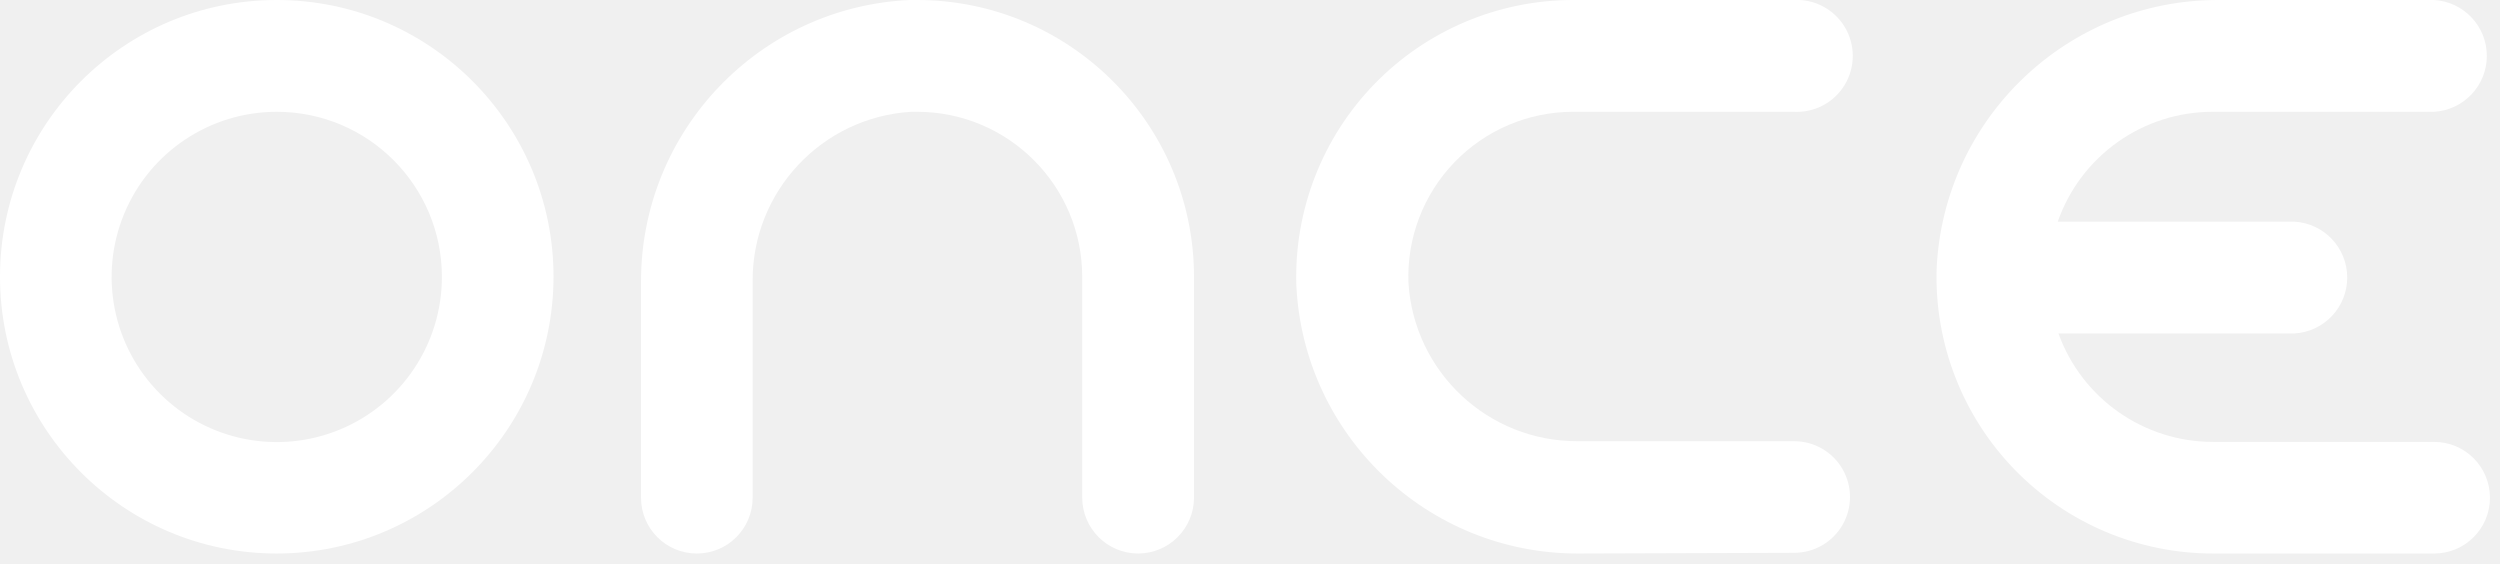
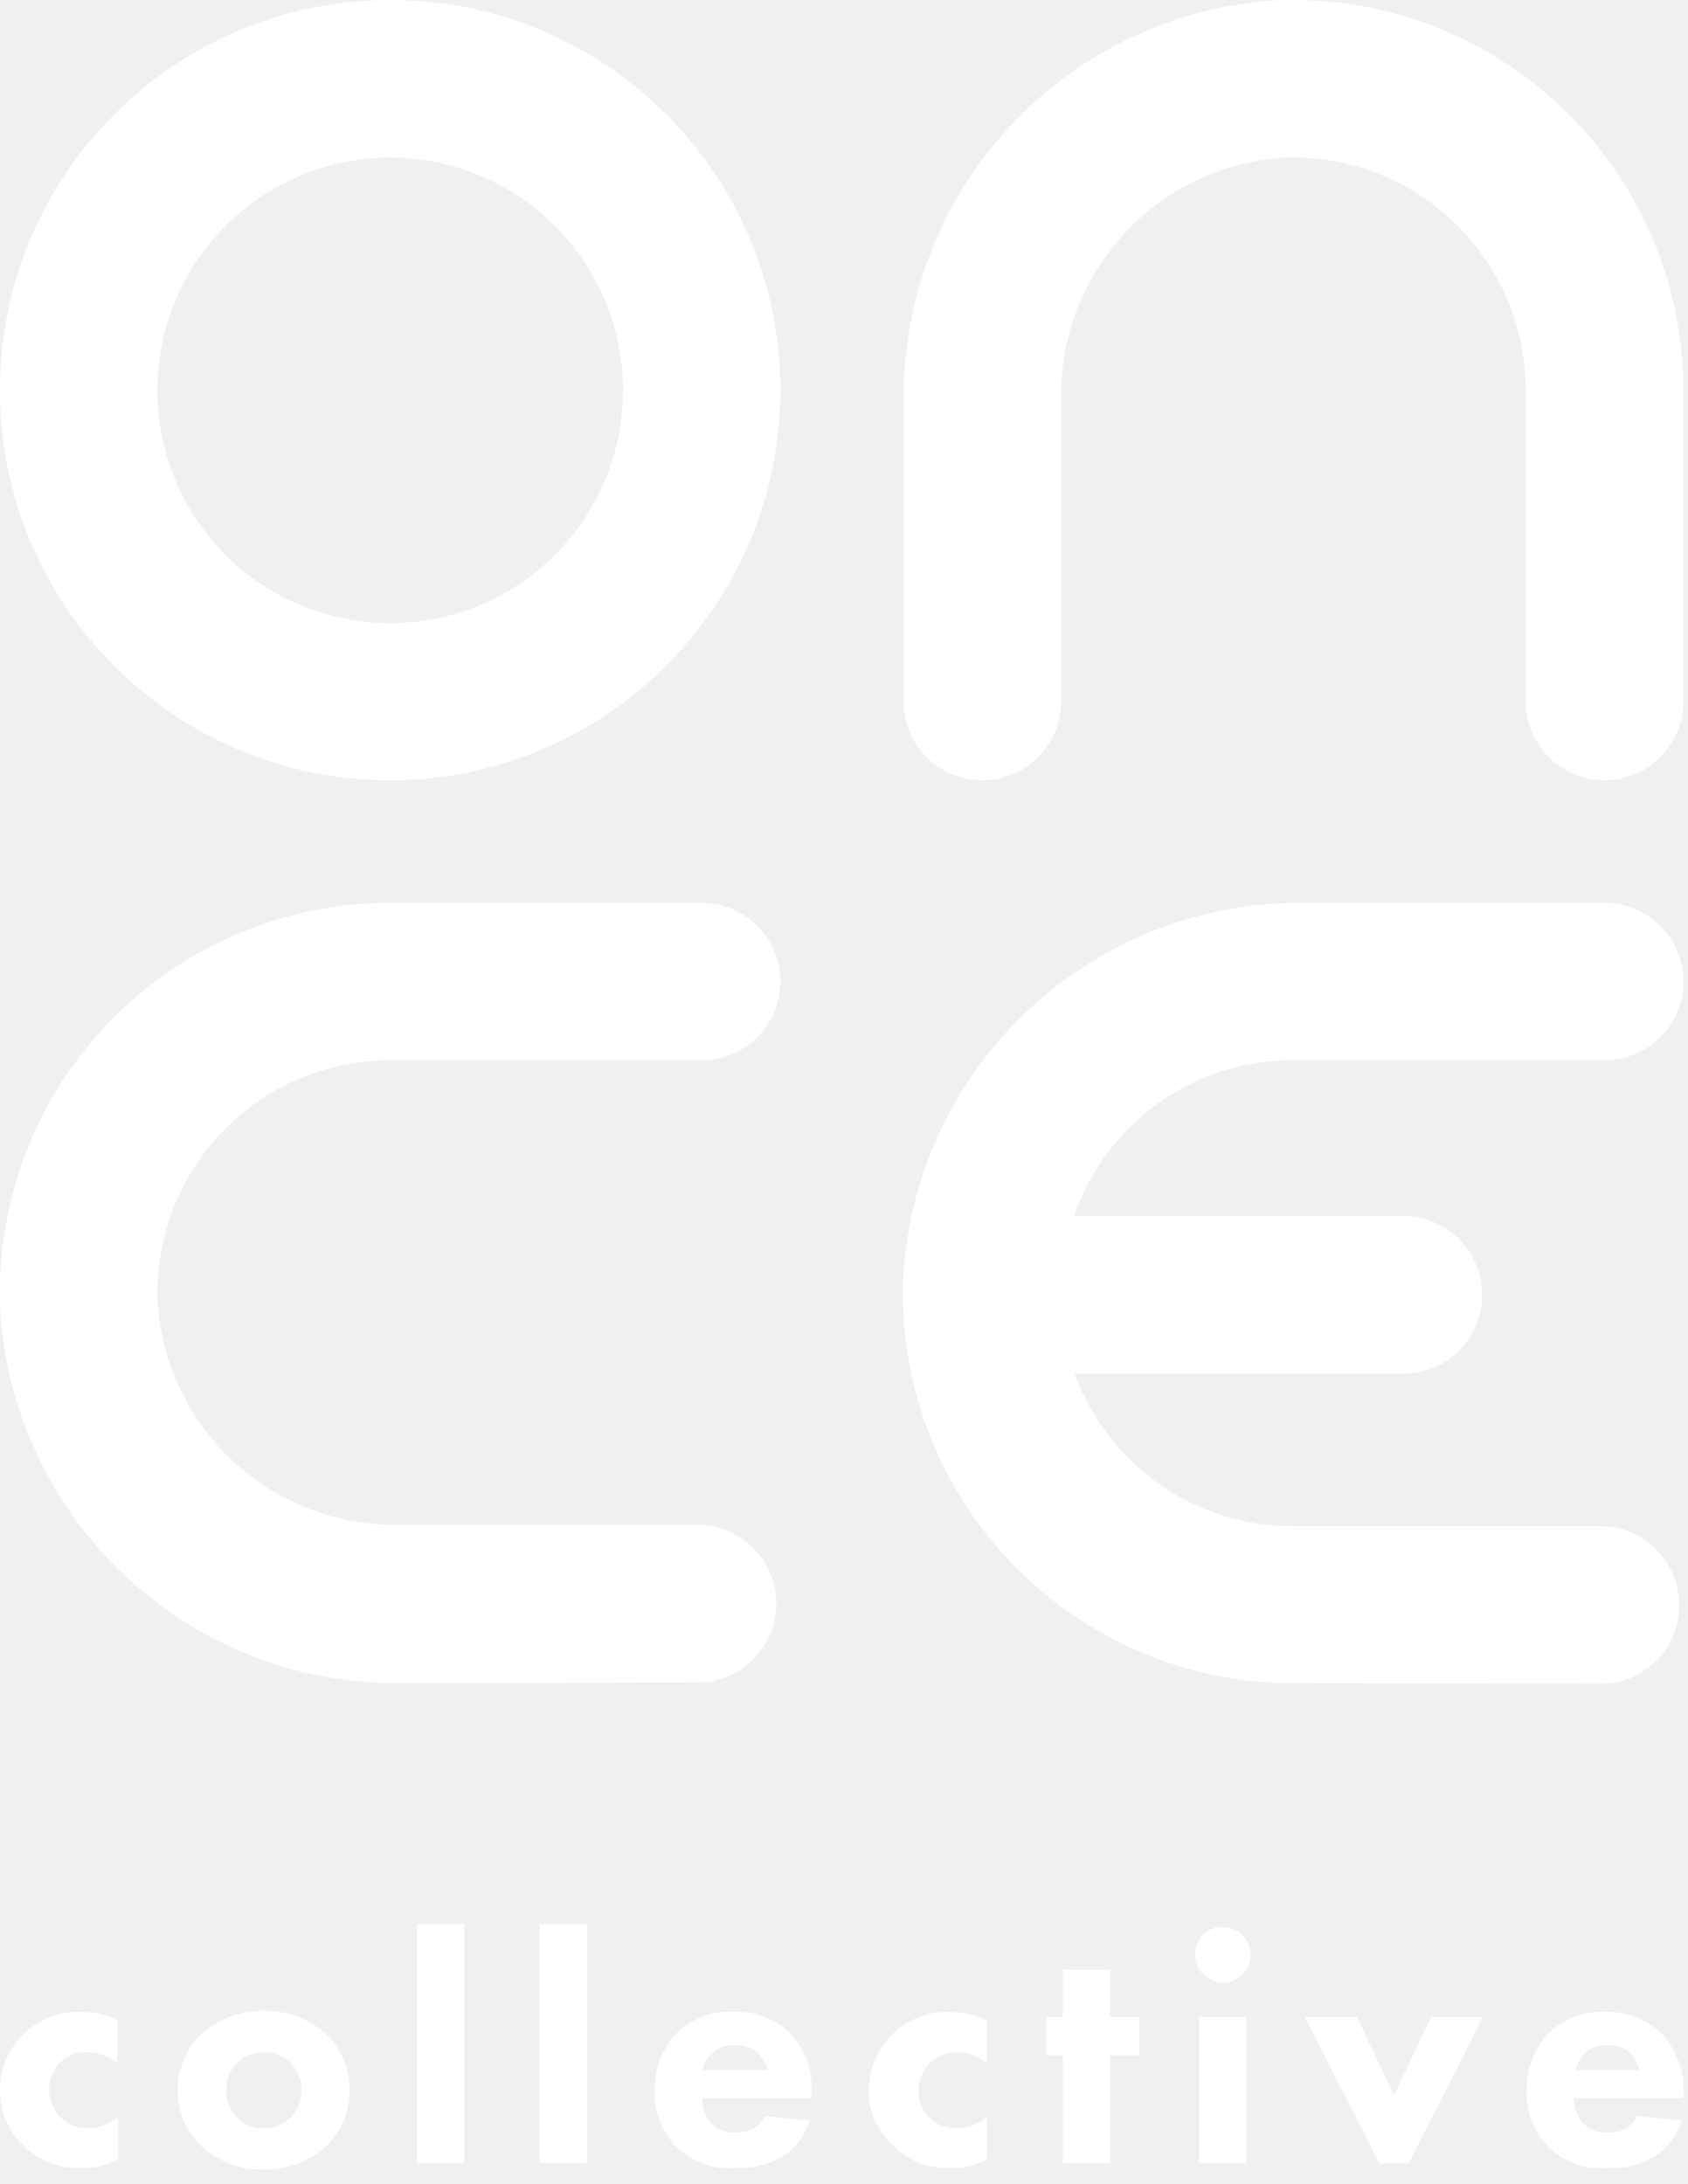
- <svg xmlns="http://www.w3.org/2000/svg" width="142px" height="32px" viewBox="0 0 142 32" version="1.1">
+ <svg xmlns="http://www.w3.org/2000/svg" width="68px" height="88px" viewBox="0 0 68 88" version="1.1">
  <g id="Page-1" stroke="none" stroke-width="1" fill="none" fill-rule="evenodd">
-     <g id="Logo-horizontal" transform="translate(0, -1)" fill="#FFFFFF" fill-rule="nonzero">
-       <path d="M15.72,32.44 C7.038,32.44 0,25.402 0,16.72 C0,8.038 7.038,1 15.72,1 C24.402,1 31.44,8.038 31.44,16.72 C31.429,25.397 24.397,32.429 15.72,32.44 Z M15.72,7.35 C11.925,7.35 8.504,9.636 7.053,13.143 C5.602,16.649 6.406,20.684 9.091,23.366 C11.776,26.048 15.812,26.848 19.317,25.393 C22.821,23.938 25.104,20.515 25.1,16.72 C25.094,11.543 20.897,7.35 15.72,7.35 Z" id="Shape" />
-       <path d="M64.65,32.44 C62.898,32.44 61.476,31.022 61.47,29.27 L61.47,16.72 C61.464,11.547 57.273,7.356 52.1,7.35 L51.75,7.35 C46.67,7.663 42.719,11.89 42.75,16.98 L42.75,29.27 C42.75,31.021 41.331,32.44 39.58,32.44 C37.829,32.44 36.41,31.021 36.41,29.27 L36.41,17 C36.401,8.448 43.118,1.401 51.66,1 L52.1,1 C60.777,1.011 67.809,8.043 67.82,16.72 L67.82,29.27 C67.815,31.018 66.398,32.435 64.65,32.44 Z" id="Path" />
-       <path d="M89.63,32.44 C81.067,32.449 74.015,25.714 73.63,17.16 C73.514,12.918 75.117,8.808 78.075,5.765 C81.034,2.722 85.096,1.004 89.34,1 L101.88,1 C103.057,0.934 104.174,1.524 104.782,2.534 C105.39,3.543 105.39,4.807 104.782,5.816 C104.174,6.826 103.057,7.416 101.88,7.35 L89.34,7.35 C86.799,7.354 84.369,8.39 82.608,10.221 C80.846,12.052 79.905,14.521 80,17.06 C80.313,22.14 84.54,26.091 89.63,26.06 L101.91,26.06 C103.043,26.06 104.089,26.664 104.655,27.645 C105.222,28.626 105.222,29.834 104.655,30.815 C104.089,31.796 103.043,32.4 101.91,32.4 L89.63,32.44 Z" id="Path" />
-       <path d="M125.71,32.44 C121.464,32.442 117.399,30.725 114.439,27.681 C111.48,24.636 109.878,20.524 110,16.28 C110.385,7.726 117.437,0.991 126,1 L138.25,1 C139.934,1.095 141.252,2.488 141.252,4.175 C141.252,5.862 139.934,7.255 138.25,7.35 L125.71,7.35 C121.738,7.336 118.193,9.841 116.88,13.59 L130.32,13.59 C132.004,13.685 133.322,15.078 133.322,16.765 C133.322,18.452 132.004,19.845 130.32,19.94 L116.92,19.94 C118.257,23.642 121.774,26.106 125.71,26.1 L138.26,26.1 C140.011,26.1 141.43,27.519 141.43,29.27 C141.43,31.021 140.011,32.44 138.26,32.44 L125.71,32.44 Z" id="Path" />
+     <g id="logo" transform="translate(-1, 0)" fill="#FFFFFF" fill-rule="nonzero">
+       <path d="M16.72,31.44 C8.038,31.44 1,24.402 1,15.72 C1,7.038 8.038,0 16.72,0 C25.402,0 32.44,7.038 32.44,15.72 C32.429,24.397 25.397,31.429 16.72,31.44 Z M16.72,6.35 C12.925,6.35 9.504,8.636 8.053,12.143 C6.602,15.649 7.406,19.684 10.091,22.366 C12.776,25.048 16.812,25.848 20.317,24.393 C23.821,22.938 26.104,19.515 26.1,15.72 C26.094,10.543 21.897,6.35 16.72,6.35 Z" id="Shape" />
+       <path d="M65.65,31.44 C63.898,31.44 62.476,30.022 62.47,28.27 L62.47,15.72 C62.464,10.547 58.273,6.356 53.1,6.35 L52.75,6.35 C47.67,6.663 43.719,10.89 43.75,15.98 L43.75,28.27 C43.75,30.021 42.331,31.44 40.58,31.44 C38.829,31.44 37.41,30.021 37.41,28.27 L37.41,16 C37.401,7.448 44.118,0.401 52.66,0 L53.1,0 C61.777,0.011 68.809,7.043 68.82,15.72 L68.82,28.27 C68.815,30.018 67.398,31.435 65.65,31.44 Z" id="Path" />
+       <path d="M17,67.82 C8.437,67.829 1.385,61.094 1,52.54 C0.878,48.294 2.481,44.18 5.443,41.136 C8.404,38.091 12.473,36.376 16.72,36.38 L29.27,36.38 C31.021,36.38 32.44,37.799 32.44,39.55 C32.44,41.301 31.021,42.72 29.27,42.72 L16.72,42.72 C14.174,42.721 11.738,43.757 9.971,45.59 C8.204,47.423 7.258,49.896 7.35,52.44 C7.663,57.52 11.89,61.471 16.98,61.44 L29.27,61.44 C30.954,61.535 32.272,62.928 32.272,64.615 C32.272,66.302 30.954,67.695 29.27,67.79 L17,67.82 Z" id="Path" />
+       <path d="M53.1,67.82 C48.854,67.819 44.789,66.102 41.829,63.058 C38.868,60.015 37.264,55.904 37.38,51.66 C37.765,43.106 44.817,36.371 53.38,36.38 L65.65,36.38 C67.401,36.38 68.82,37.799 68.82,39.55 C68.82,41.301 67.401,42.72 65.65,42.72 L53.1,42.72 C49.116,42.709 45.567,45.233 44.27,49 L57.71,49 C59.394,49.095 60.712,50.488 60.712,52.175 C60.712,53.862 59.394,55.255 57.71,55.35 L44.3,55.35 C45.642,59.051 49.163,61.512 53.1,61.5 L65.65,61.5 C67.334,61.595 68.652,62.988 68.652,64.675 C68.652,66.362 67.334,67.755 65.65,67.85 L53.1,67.82 Z" id="Path" />
+       <path d="M5.72,83.14 C5.375,82.844 4.934,82.684 4.48,82.69 C4.079,82.682 3.69,82.833 3.4,83.11 C2.839,83.725 2.839,84.665 3.4,85.28 C3.699,85.594 4.116,85.768 4.55,85.76 C4.997,85.755 5.427,85.588 5.76,85.29 L5.76,87 C5.302,87.254 4.783,87.378 4.26,87.36 C3.408,87.386 2.581,87.064 1.97,86.47 C1.346,85.897 0.994,85.087 1,84.24 C0.992,83.358 1.355,82.512 2,81.91 C2.607,81.34 3.418,81.037 4.25,81.07 C4.766,81.062 5.276,81.175 5.74,81.4 L5.72,83.14 Z" id="Path" />
+       <path d="M14.21,86.42 C13.515,87.08 12.588,87.439 11.63,87.42 C10.672,87.439 9.745,87.08 9.05,86.42 C7.861,85.194 7.861,83.246 9.05,82.02 C9.747,81.364 10.673,81.005 11.63,81.02 C12.587,81.005 13.513,81.364 14.21,82.02 C15.383,83.252 15.383,85.188 14.21,86.42 L14.21,86.42 Z M10.55,83.11 C10.263,83.407 10.108,83.807 10.12,84.22 C10.105,84.633 10.261,85.034 10.55,85.33 C10.839,85.617 11.233,85.773 11.64,85.76 C12.046,85.763 12.435,85.6 12.718,85.31 C13.001,85.019 13.154,84.626 13.14,84.22 C13.153,83.805 12.994,83.403 12.7,83.11 C12.092,82.552 11.158,82.552 10.55,83.11 L10.55,83.11 Z" id="Shape" />
+       <polygon id="Path" points="19.7 77.53 19.7 87.17 17.79 87.17 17.79 77.53" />
+       <polygon id="Path" points="24.65 77.53 24.65 87.17 22.74 87.17 22.74 77.53" />
+       <path d="M33.68,84.55 L29.28,84.55 C29.284,84.914 29.411,85.267 29.64,85.55 C29.902,85.815 30.268,85.951 30.64,85.92 C30.904,85.929 31.165,85.87 31.4,85.75 C31.578,85.627 31.72,85.457 31.81,85.26 L33.61,85.44 C33.43,86.059 33.023,86.588 32.47,86.92 C31.904,87.24 31.259,87.393 30.61,87.36 C29.738,87.427 28.879,87.118 28.25,86.51 C27.666,85.901 27.349,85.084 27.37,84.24 C27.357,83.376 27.68,82.541 28.27,81.91 C28.875,81.329 29.692,81.022 30.53,81.06 C31.4,81.016 32.249,81.339 32.87,81.95 C33.447,82.609 33.744,83.466 33.7,84.34 L33.68,84.55 Z M31.93,83.41 C31.86,83.154 31.725,82.92 31.54,82.73 C31.295,82.507 30.972,82.388 30.64,82.4 C30.267,82.37 29.9,82.51 29.64,82.78 C29.473,82.956 29.355,83.174 29.3,83.41 L31.93,83.41 Z" id="Shape" />
+       <path d="M40.77,83.14 C40.422,82.844 39.977,82.684 39.52,82.69 C38.912,82.701 38.368,83.067 38.126,83.625 C37.885,84.182 37.992,84.83 38.4,85.28 C38.699,85.594 39.116,85.768 39.55,85.76 C40,85.753 40.432,85.587 40.77,85.29 L40.77,87 C40.307,87.25 39.786,87.375 39.26,87.36 C38.419,87.38 37.606,87.063 37,86.48 C36.363,85.91 35.999,85.095 36,84.24 C35.997,83.359 36.359,82.515 37,81.91 C37.607,81.34 38.418,81.037 39.25,81.07 C39.769,81.063 40.282,81.176 40.75,81.4 L40.77,83.14 Z" id="Path" />
+       <polygon id="Path" points="45.73 82.81 45.73 87.17 43.82 87.17 43.82 82.81 43.16 82.81 43.16 81.27 43.82 81.27 43.82 79.37 45.73 79.37 45.73 81.27 46.91 81.27 46.91 82.81" />
+       <path d="M50.27,77.64 C50.889,77.64 51.39,78.141 51.39,78.76 C51.39,79.379 50.889,79.88 50.27,79.88 C49.651,79.88 49.15,79.379 49.15,78.76 C49.145,78.461 49.261,78.173 49.472,77.962 C49.683,77.751 49.971,77.635 50.27,77.64 Z M51.22,81.27 L51.22,87.17 L49.31,87.17 L49.31,81.27 L51.22,81.27 Z" id="Shape" />
+       <polygon id="Path" points="55.67 81.27 57.16 84.43 58.66 81.27 60.75 81.27 57.75 87.17 56.57 87.17 53.57 81.27" />
+       <path d="M68.82,84.55 L64.41,84.55 C64.414,84.914 64.541,85.267 64.77,85.55 C65.033,85.814 65.399,85.949 65.77,85.92 C66.037,85.93 66.302,85.872 66.54,85.75 C66.716,85.624 66.857,85.455 66.95,85.26 L68.75,85.44 C68.563,86.056 68.158,86.582 67.61,86.92 C67.04,87.24 66.392,87.392 65.74,87.36 C64.87,87.432 64.012,87.122 63.39,86.51 C62.799,85.905 62.478,85.086 62.5,84.24 C62.487,83.376 62.81,82.541 63.4,81.91 C64.005,81.329 64.822,81.022 65.66,81.06 C66.537,81.031 67.386,81.372 68,82 C68.577,82.659 68.874,83.516 68.83,84.39 L68.82,84.55 Z M67.06,83.41 C66.991,83.156 66.86,82.922 66.68,82.73 C66.43,82.508 66.104,82.39 65.77,82.4 C65.152,82.368 64.603,82.793 64.48,83.4 L67.06,83.41 Z" id="Shape" />
    </g>
  </g>
</svg>
